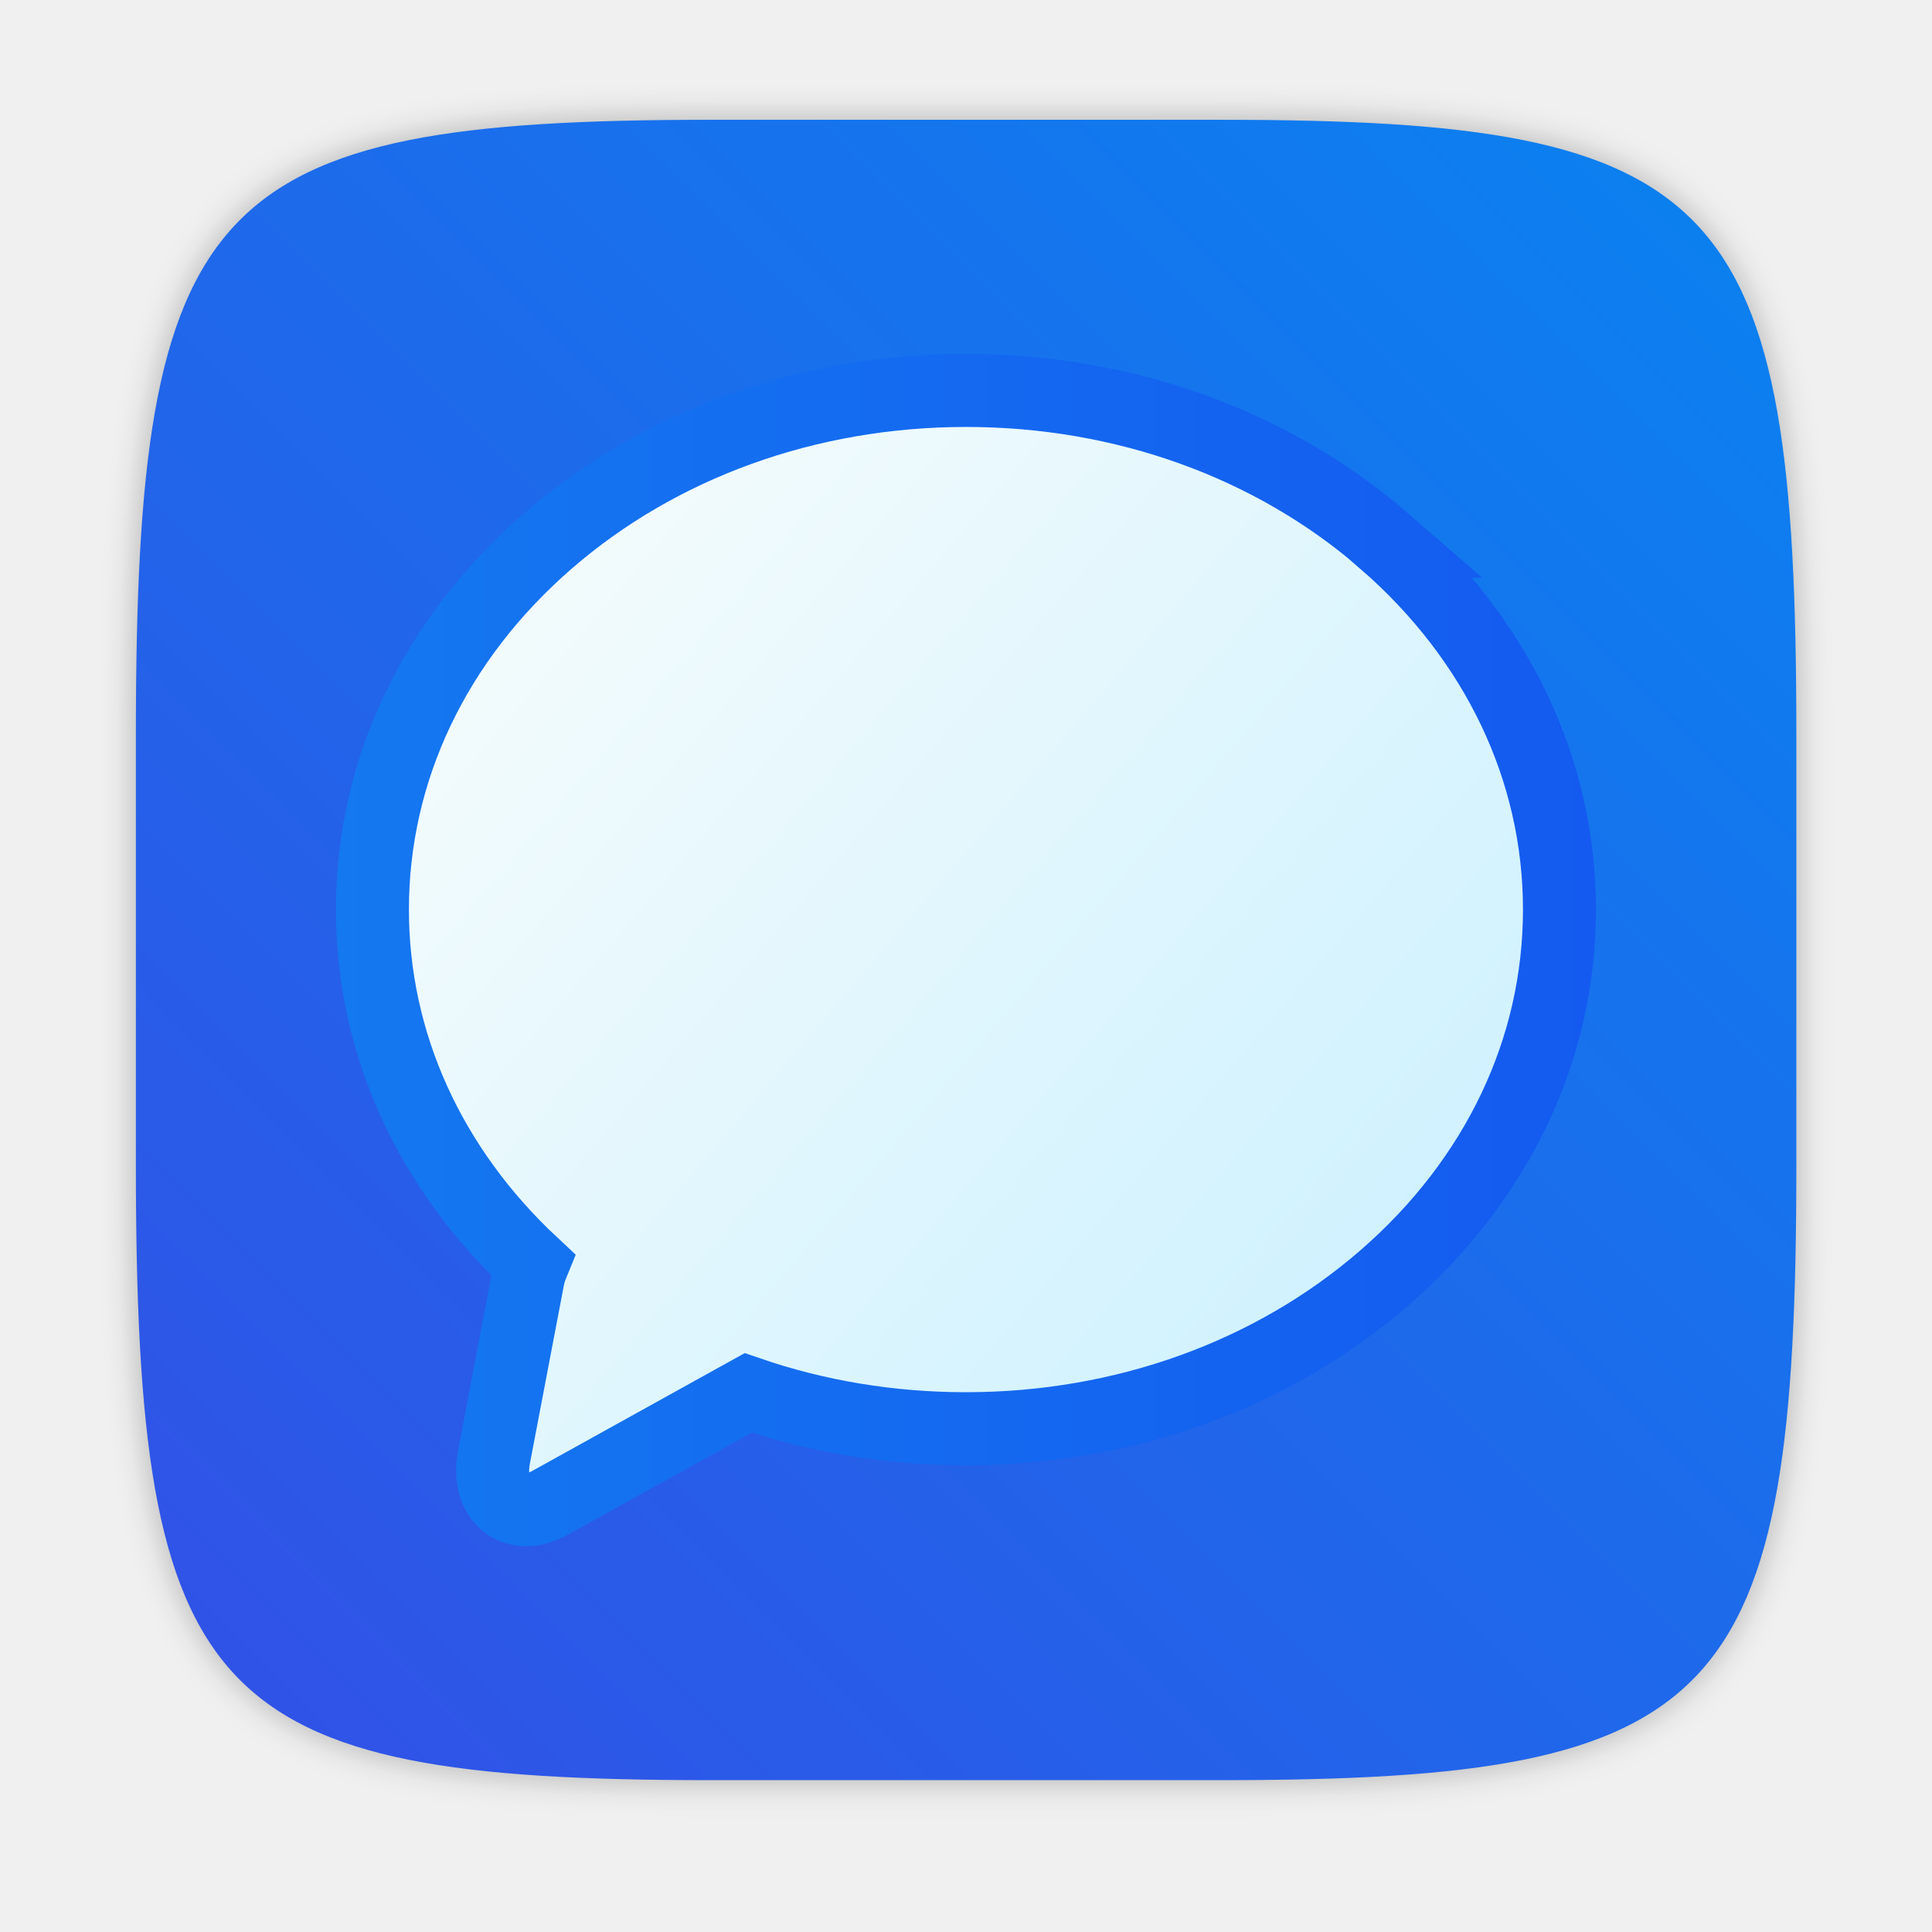
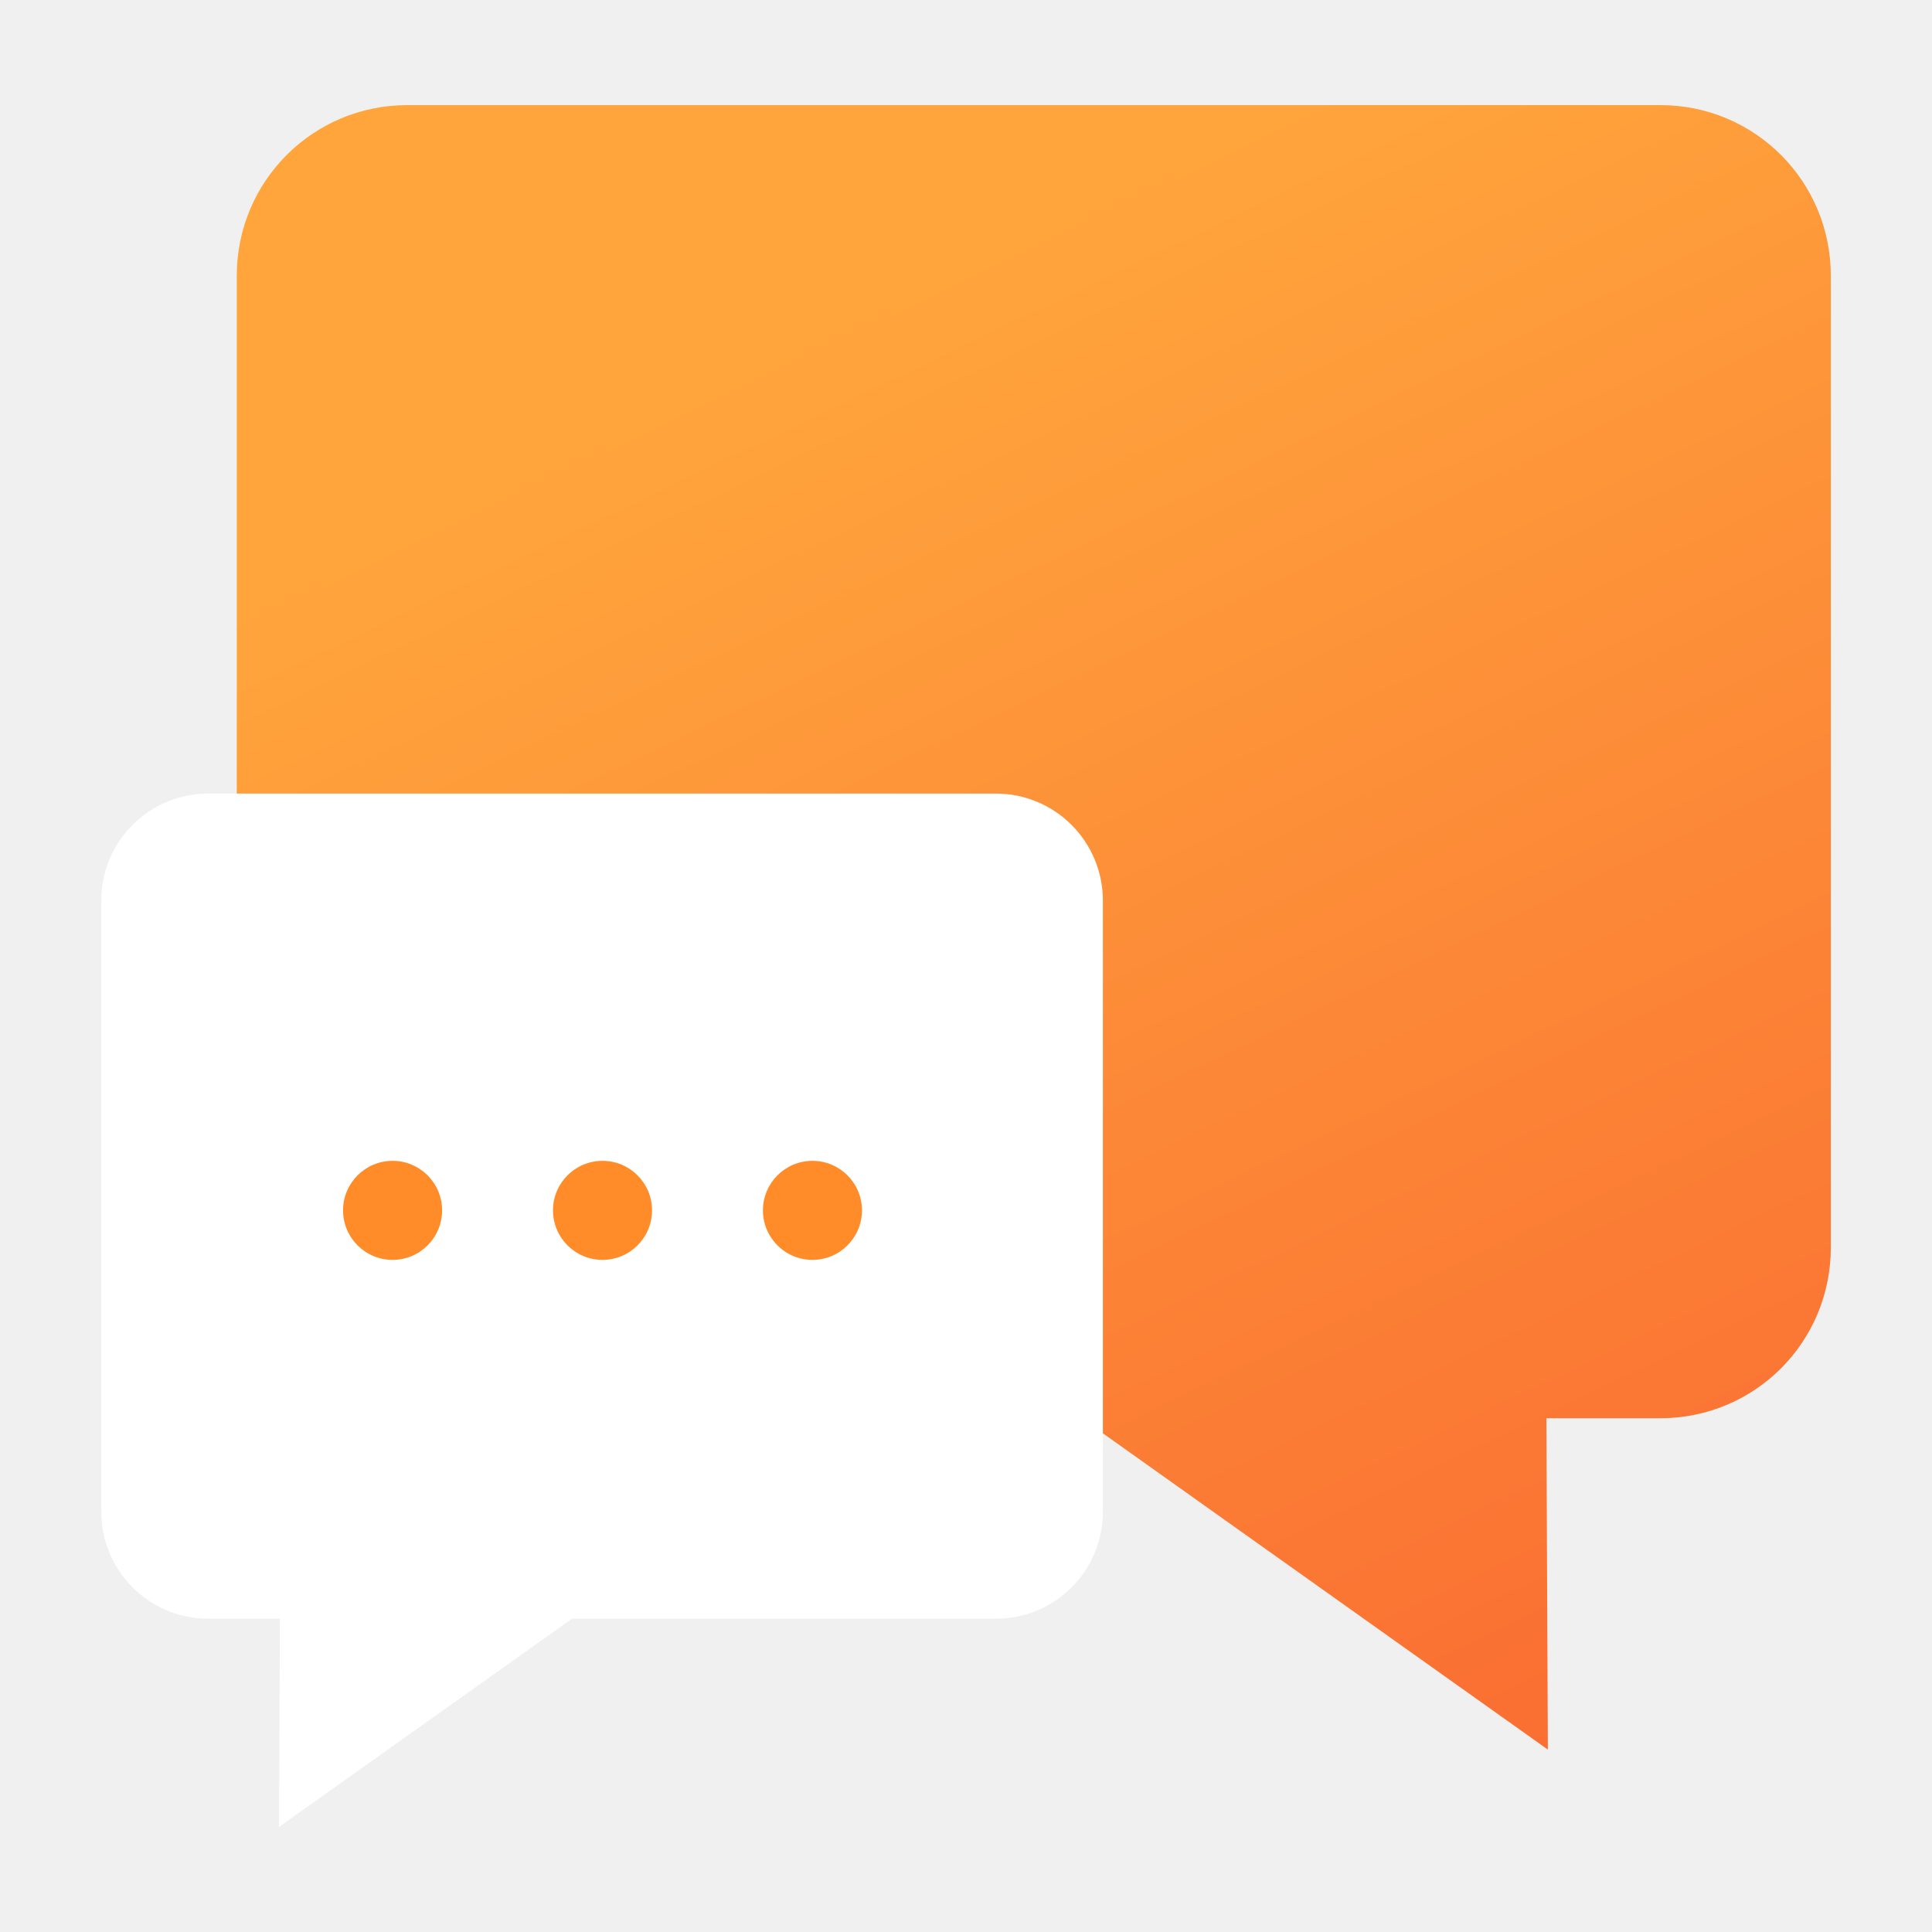
- <svg xmlns="http://www.w3.org/2000/svg" width="64" height="64" version="1.1" viewBox="0 0 16.933 16.933">
-   <defs>
-     <filter id="filter2761" x="-.024" y="-.024" width="1.048" height="1.048" color-interpolation-filters="sRGB">
-       <feGaussianBlur stdDeviation="0.146" />
+ <svg xmlns="http://www.w3.org/2000/svg" id="svg30" viewBox="0 0 16.933 16.933" version="1.1" height="64" width="64">
+   <defs id="defs20">
+     <filter color-interpolation-filters="sRGB" height="1.048" width="1.048" y="-.024" x="-.024" id="filter2761">
+       <feGaussianBlur id="feGaussianBlur2" stdDeviation="0.146" />
    </filter>
-     <linearGradient id="c" x1="352.61" x2="394.95" y1="507.72" y2="546.21" gradientTransform="matrix(.2399 0 0 .25621 -81.085 -126.64)" gradientUnits="userSpaceOnUse">
-       <stop stop-color="#fafdfc" offset="0" />
-       <stop stop-color="#c6efff" offset="1" />
+     <linearGradient gradientUnits="userSpaceOnUse" gradientTransform="matrix(.2399 0 0 .25621 -81.085 -126.64)" y2="546.21" y1="507.72" x2="394.95" x1="352.61" id="c">
+       <stop id="stop5" offset="0" stop-color="#fafdfc" />
+       <stop id="stop7" offset="1" stop-color="#c6efff" />
    </linearGradient>
-     <linearGradient id="linearGradient2645-3" x1="15.752" x2="1.393" y1="281.24" y2="295.6" gradientTransform="translate(-.13126 -280.07)" gradientUnits="userSpaceOnUse">
-       <stop stop-color="#0a82f0" offset="0" />
-       <stop stop-color="#3250e6" offset="1" />
+     <linearGradient gradientUnits="userSpaceOnUse" gradientTransform="translate(-.13126 -280.07)" y2="295.6" y1="281.24" x2="1.393" x1="15.752" id="linearGradient2645-3">
+       <stop id="stop10" offset="0" stop-color="#0a82f0" />
+       <stop id="stop12" offset="1" stop-color="#3250e6" />
    </linearGradient>
-     <linearGradient id="linearGradient981" x1="2.58" x2="14.354" y1="8.326" y2="8.326" gradientTransform="matrix(.93636 0 0 1 .53883 -2e-7)" gradientUnits="userSpaceOnUse">
-       <stop stop-color="#1478f0" offset="0" />
-       <stop stop-color="#145af0" offset="1" />
+     <linearGradient gradientUnits="userSpaceOnUse" gradientTransform="matrix(.93636 0 0 1 .53883 -2e-7)" y2="8.326" y1="8.326" x2="14.354" x1="2.58" id="linearGradient981">
+       <stop id="stop15" offset="0" stop-color="#1478f0" />
+       <stop id="stop17" offset="1" stop-color="#145af0" />
+     </linearGradient>
+     <linearGradient id="linearGradient947" x1="104.43" x2="110.45" y1="-12.538" y2=".047" gradientUnits="userSpaceOnUse">
+       <stop stop-color="#ffa53c" offset="0" id="stop857" />
+       <stop stop-color="#fa6e32" offset="1" id="stop859" />
    </linearGradient>
  </defs>
-   <path d="m10.709 1.05c4.405 0 5.035 0.673 5.035 5.388v3.776c0 4.715-0.63 5.388-5.035 5.388h-4.483c-4.405 0-5.035-0.673-5.035-5.388v-3.776c0-4.715 0.63-5.388 5.035-5.388z" enable-background="new" fill="#141414" filter="url(#filter2761)" opacity=".3" />
-   <path d="m10.709 1.05c4.405 0 5.035 0.673 5.035 5.388v3.776c0 4.715-0.63 5.388-5.035 5.388h-4.483c-4.405 0-5.035-0.673-5.035-5.388v-3.776c0-4.715 0.63-5.388 5.035-5.388z" enable-background="new" fill="url(#linearGradient2645-3)" />
-   <path d="m12.135 4.744c-0.981-0.853-2.284-1.322-3.668-1.322-1.384 0-2.687 0.47-3.668 1.322-0.99 0.86-1.535 2.006-1.535 3.228 0 1.166 0.497 2.263 1.402 3.108-0.016 0.039-0.029 0.08-0.038 0.124l-0.298 1.563c-0.035 0.186 0.012 0.297 0.058 0.357 0.053 0.07 0.132 0.108 0.222 0.108 0.068 0 0.141-0.021 0.217-0.064l1.731-0.96c0.599 0.206 1.244 0.314 1.907 0.314 1.384 0 2.687-0.47 3.668-1.322 0.99-0.86 1.535-2.006 1.535-3.228 0-1.221-0.545-2.368-1.535-3.228z" fill="url(#c)" stroke="url(#linearGradient981)" stroke-width=".64" />
+   <g transform="translate(0.09323,-0.12783)" id="g897">
+     <circle cx="-330.35" cy="-328.38" r="0" fill="#5e4aa6" stroke-width="0.265" id="circle866" />
+     <g transform="translate(-96.972,15.415)" id="g880">
+       <path d="m 111.43,-14.366 c 0.829,0 1.495,0.667 1.495,1.496 v 8.517 c 0,0.829 -0.666,1.496 -1.495,1.496 h -0.998 l 0.013,2.904 -4.086,-2.904 h -5.909 c -0.829,0 -1.496,-0.667 -1.496,-1.496 v -8.517 c 0,-0.829 0.667,-1.496 1.496,-1.496 z" fill="url(#linearGradient947)" style="fill:url(#linearGradient947);paint-order:stroke fill markers" id="path868" />
+       <path d="m 98.705,-8.332 c -0.521,0 -0.939,0.419 -0.939,0.94 v 5.352 c 3e-6,0.521 0.419,0.94 0.939,0.94 h 0.627 l -0.008,1.825 2.568,-1.825 h 3.713 c 0.521,0 0.94,-0.419 0.94,-0.94 v -5.352 c 0,-0.521 -0.419,-0.94 -0.94,-0.94 z" fill="#ffffff" style="paint-order:stroke fill markers" id="path870" />
+       <g transform="translate(0.069489,-15.903)" fill="#ff8c28" id="g878">
+         <circle cx="100.25" cy="11.224" r="0.434" style="paint-order:stroke fill markers" id="circle872" />
+         <circle cx="102.09" cy="11.224" r="0.434" style="paint-order:stroke fill markers" id="circle874" />
+         <circle cx="103.93" cy="11.224" r="0.434" style="paint-order:stroke fill markers" id="circle876" />
+       </g>
+     </g>
+   </g>
</svg>
